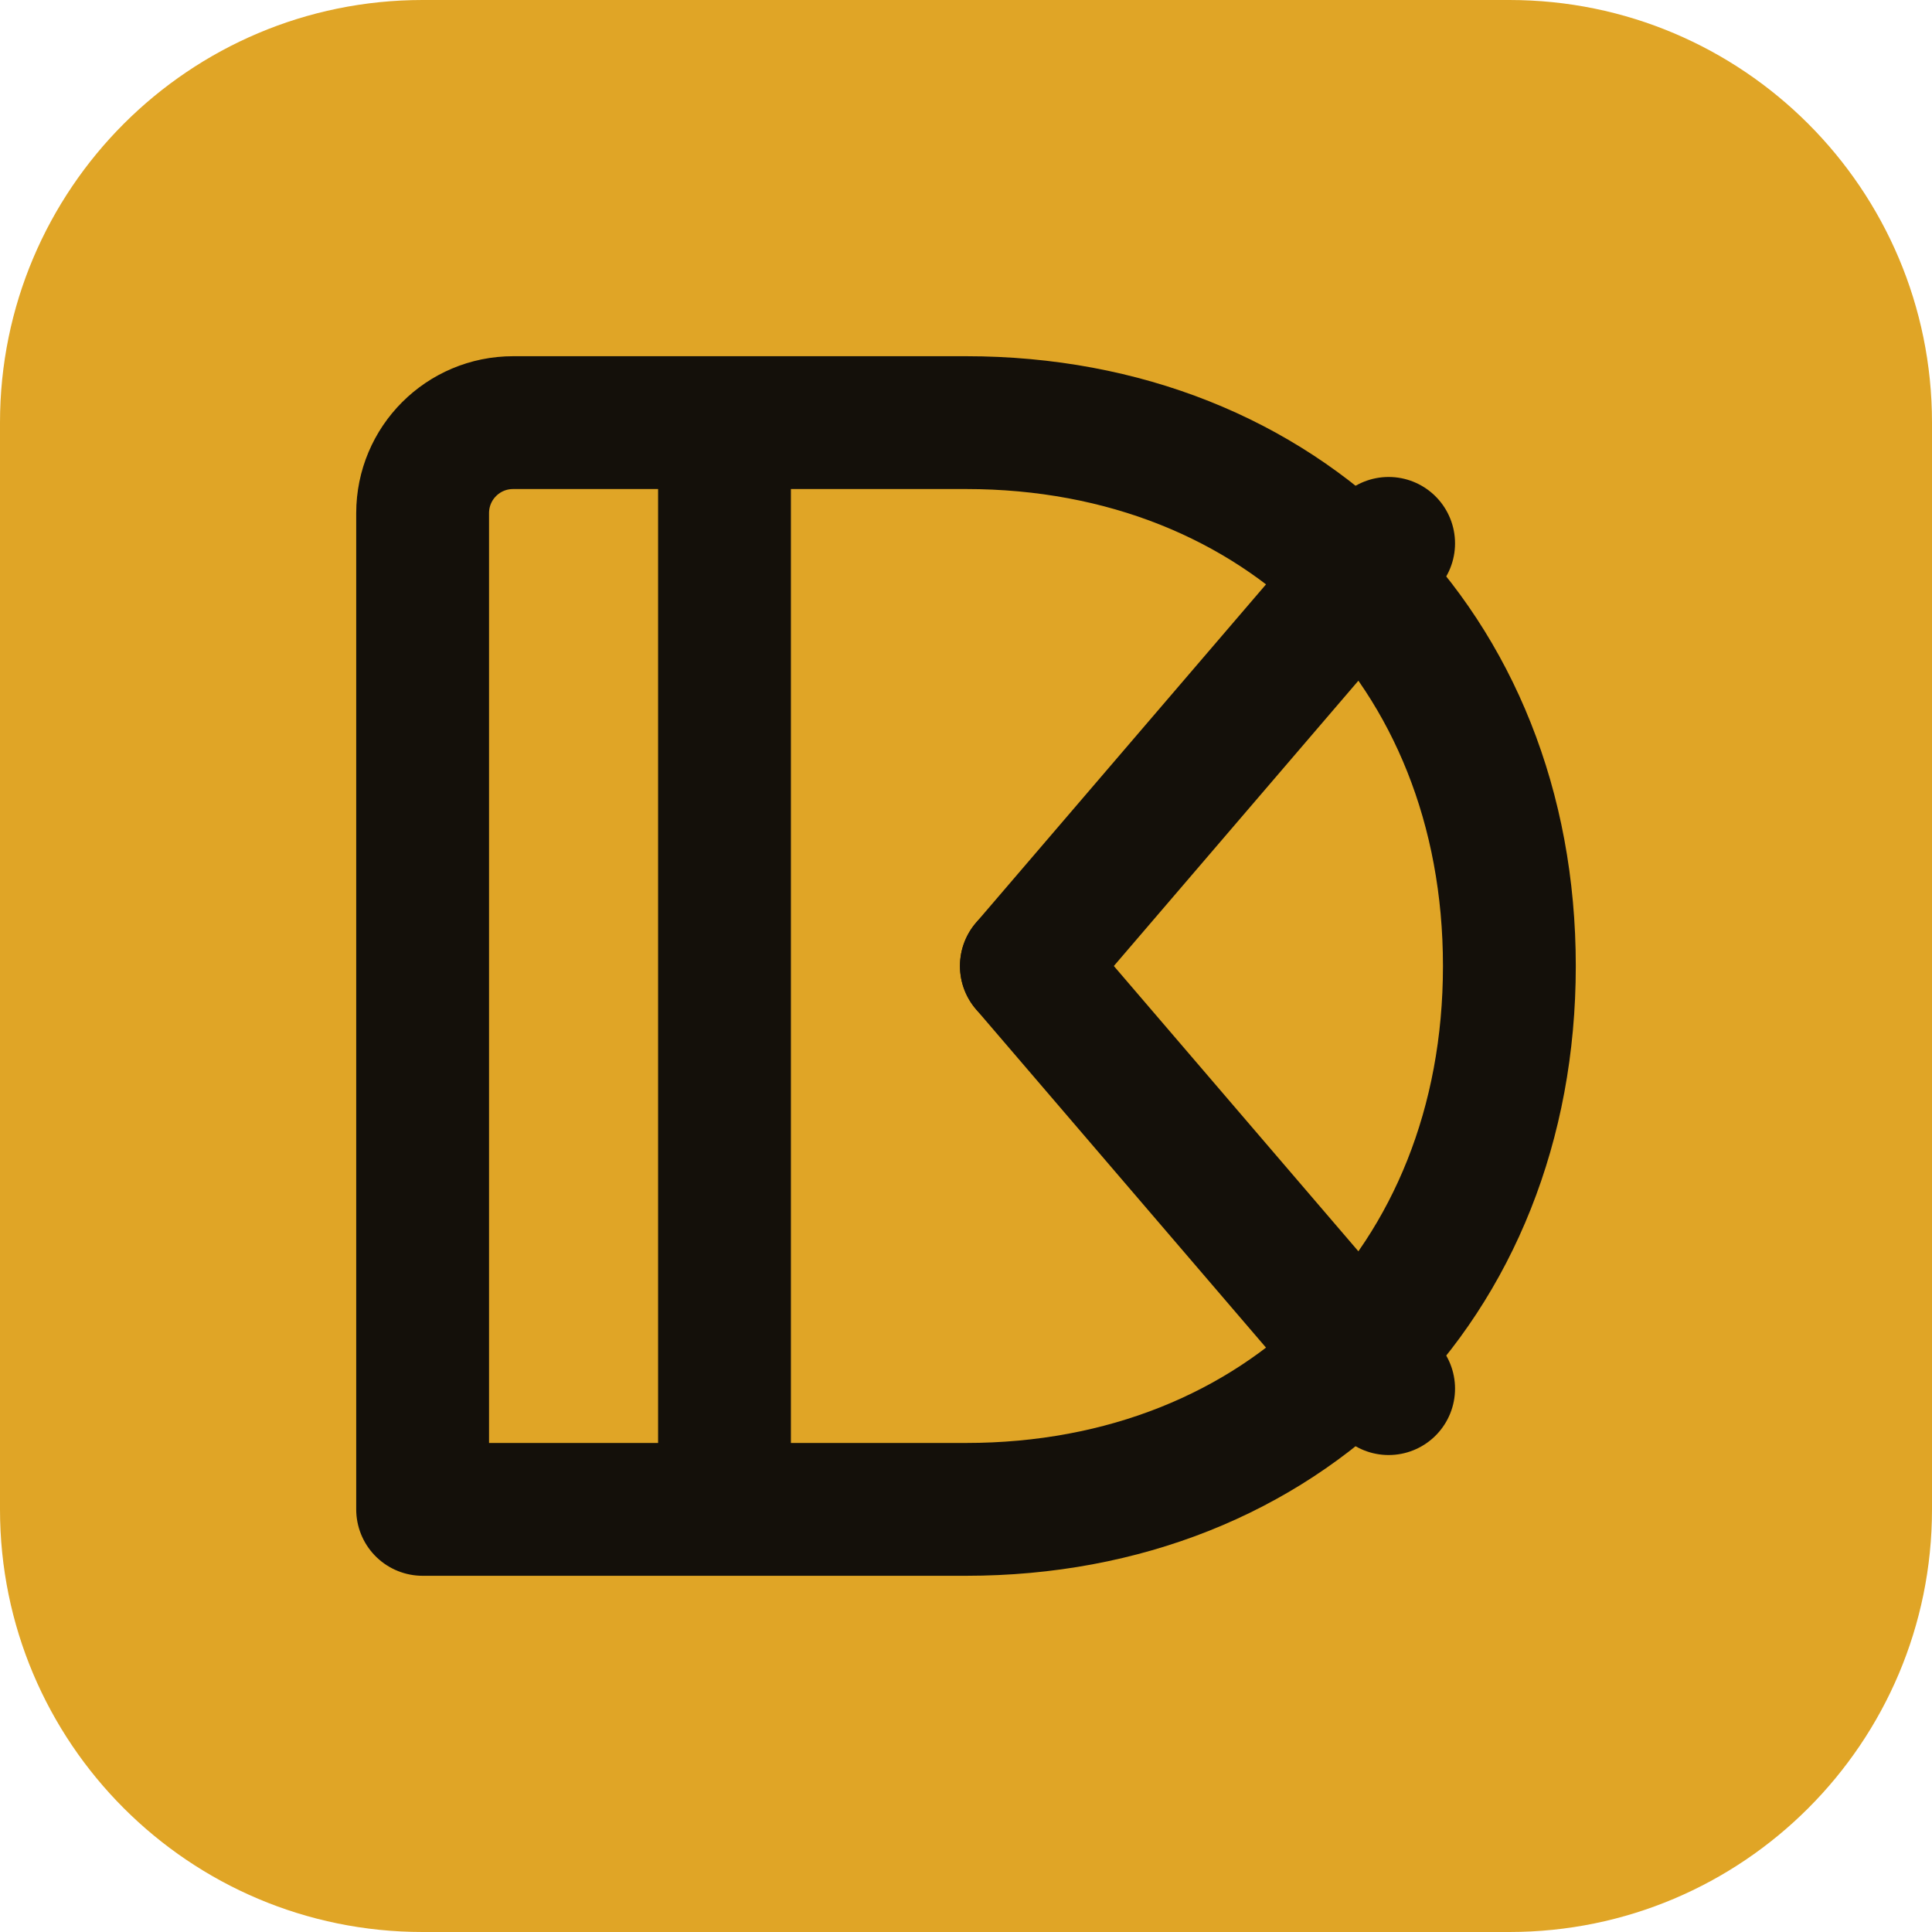
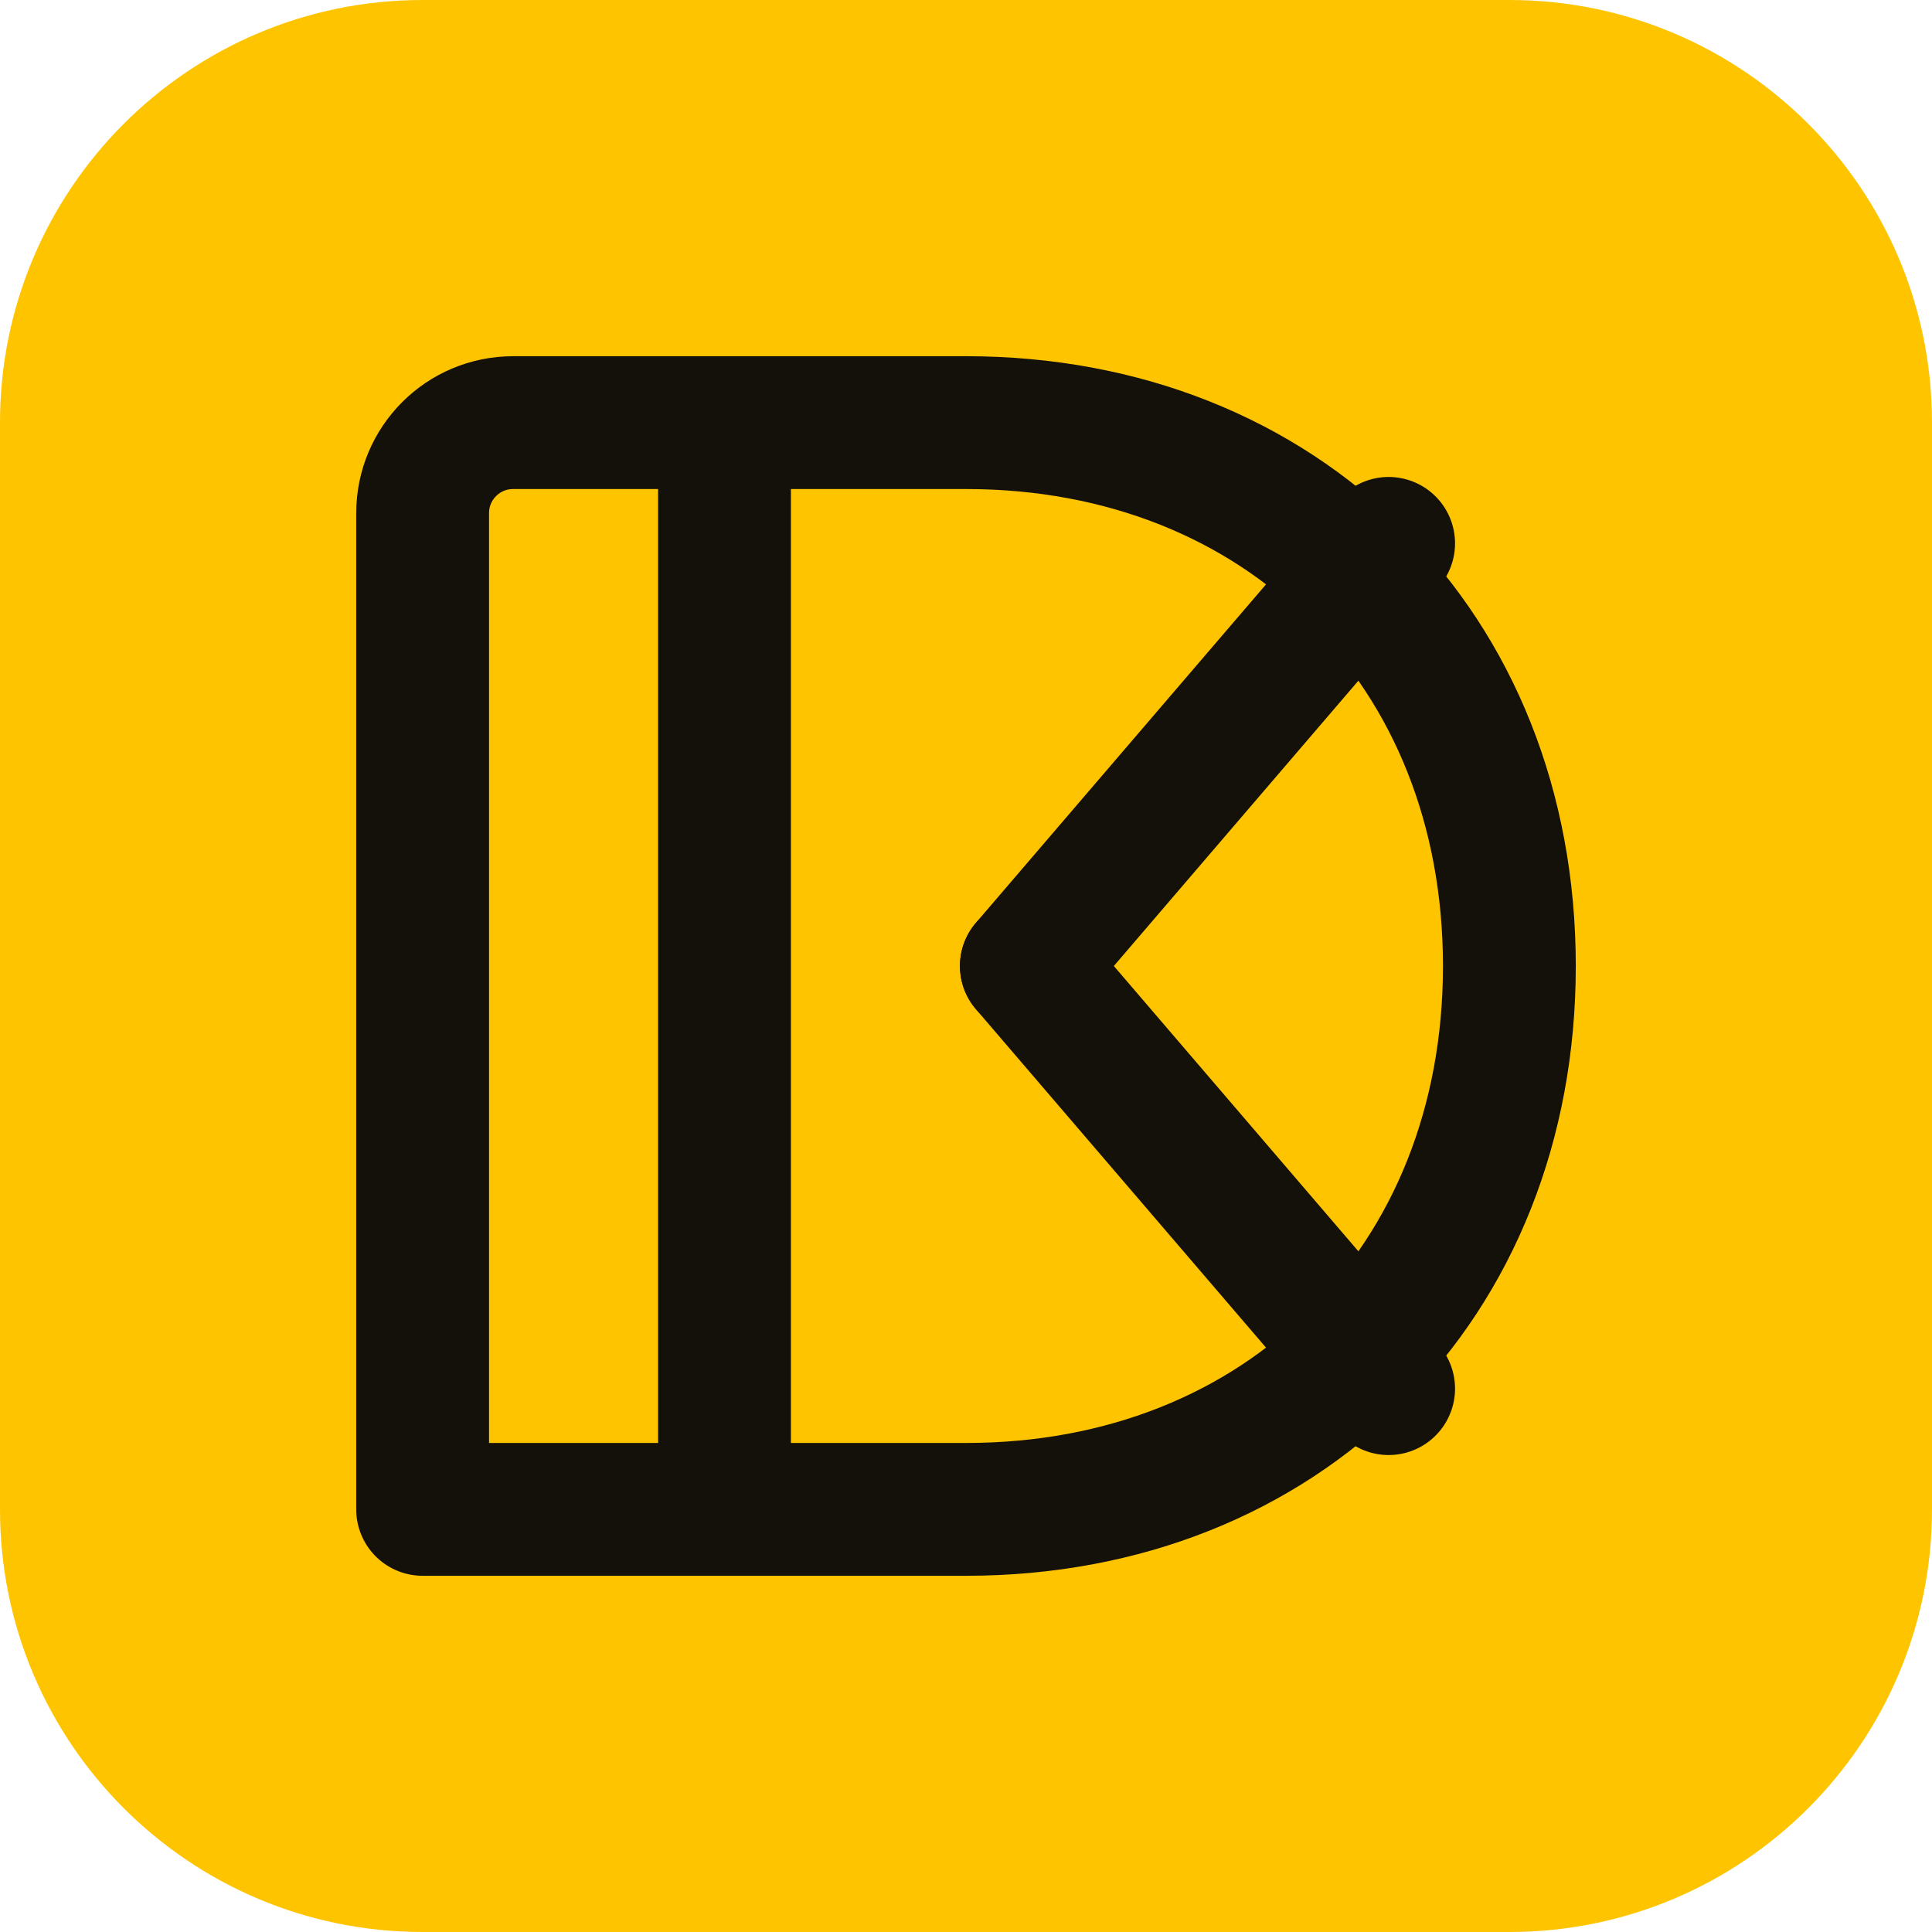
<svg xmlns="http://www.w3.org/2000/svg" width="64" height="64" viewBox="0 0 64 64" fill="none">
-   <rect width="64" height="64" rx="14" fill="#E0A526" />
+   <rect width="64" height="64" rx="14" fill="#FFC400" />
  <path d="M14 50V17C14 15.34 15.34 14 17 14H32C42.5 14 50 21.5 50 32C50 42.5 42.5 50 32 50H14Z" stroke="#14100a" stroke-width="4.4" stroke-linejoin="round" />
  <path d="M24 14V50" stroke="#14100a" stroke-width="4.4" />
  <path d="M34 32L46 18" stroke="#14100a" stroke-width="4.4" stroke-linecap="round" />
  <path d="M34 32L46 46" stroke="#14100a" stroke-width="4.4" stroke-linecap="round" />
</svg>
